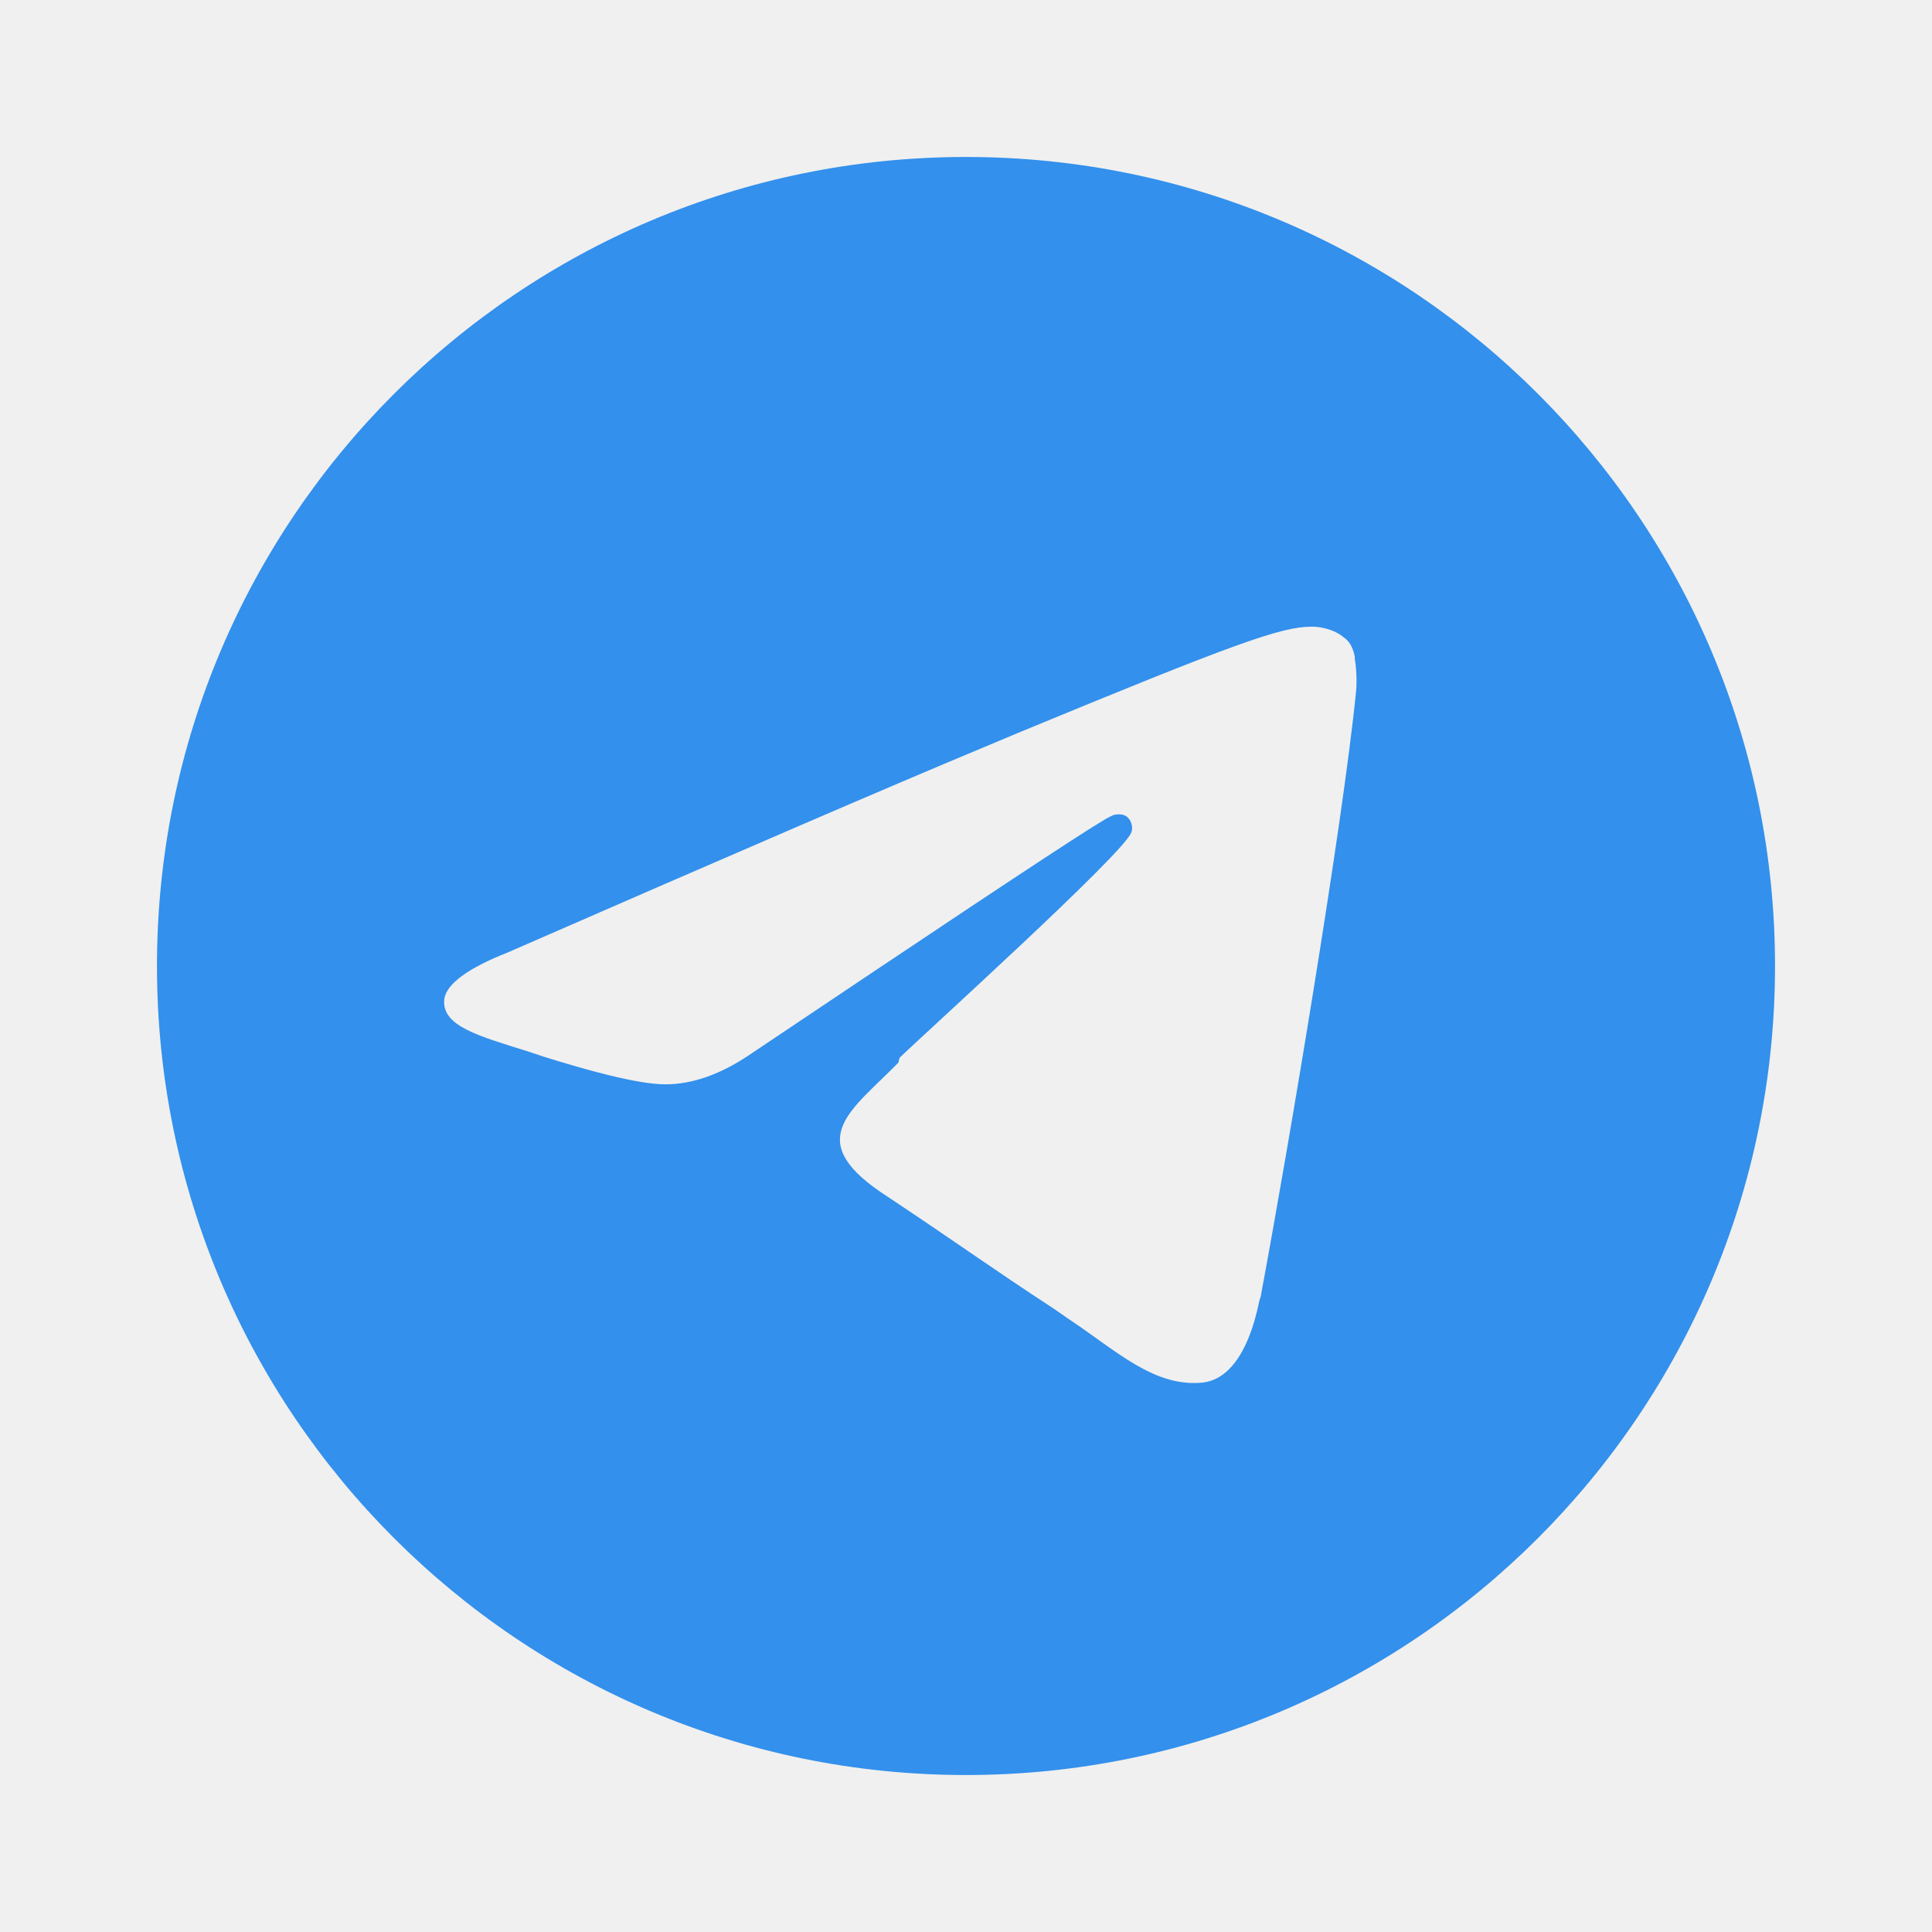
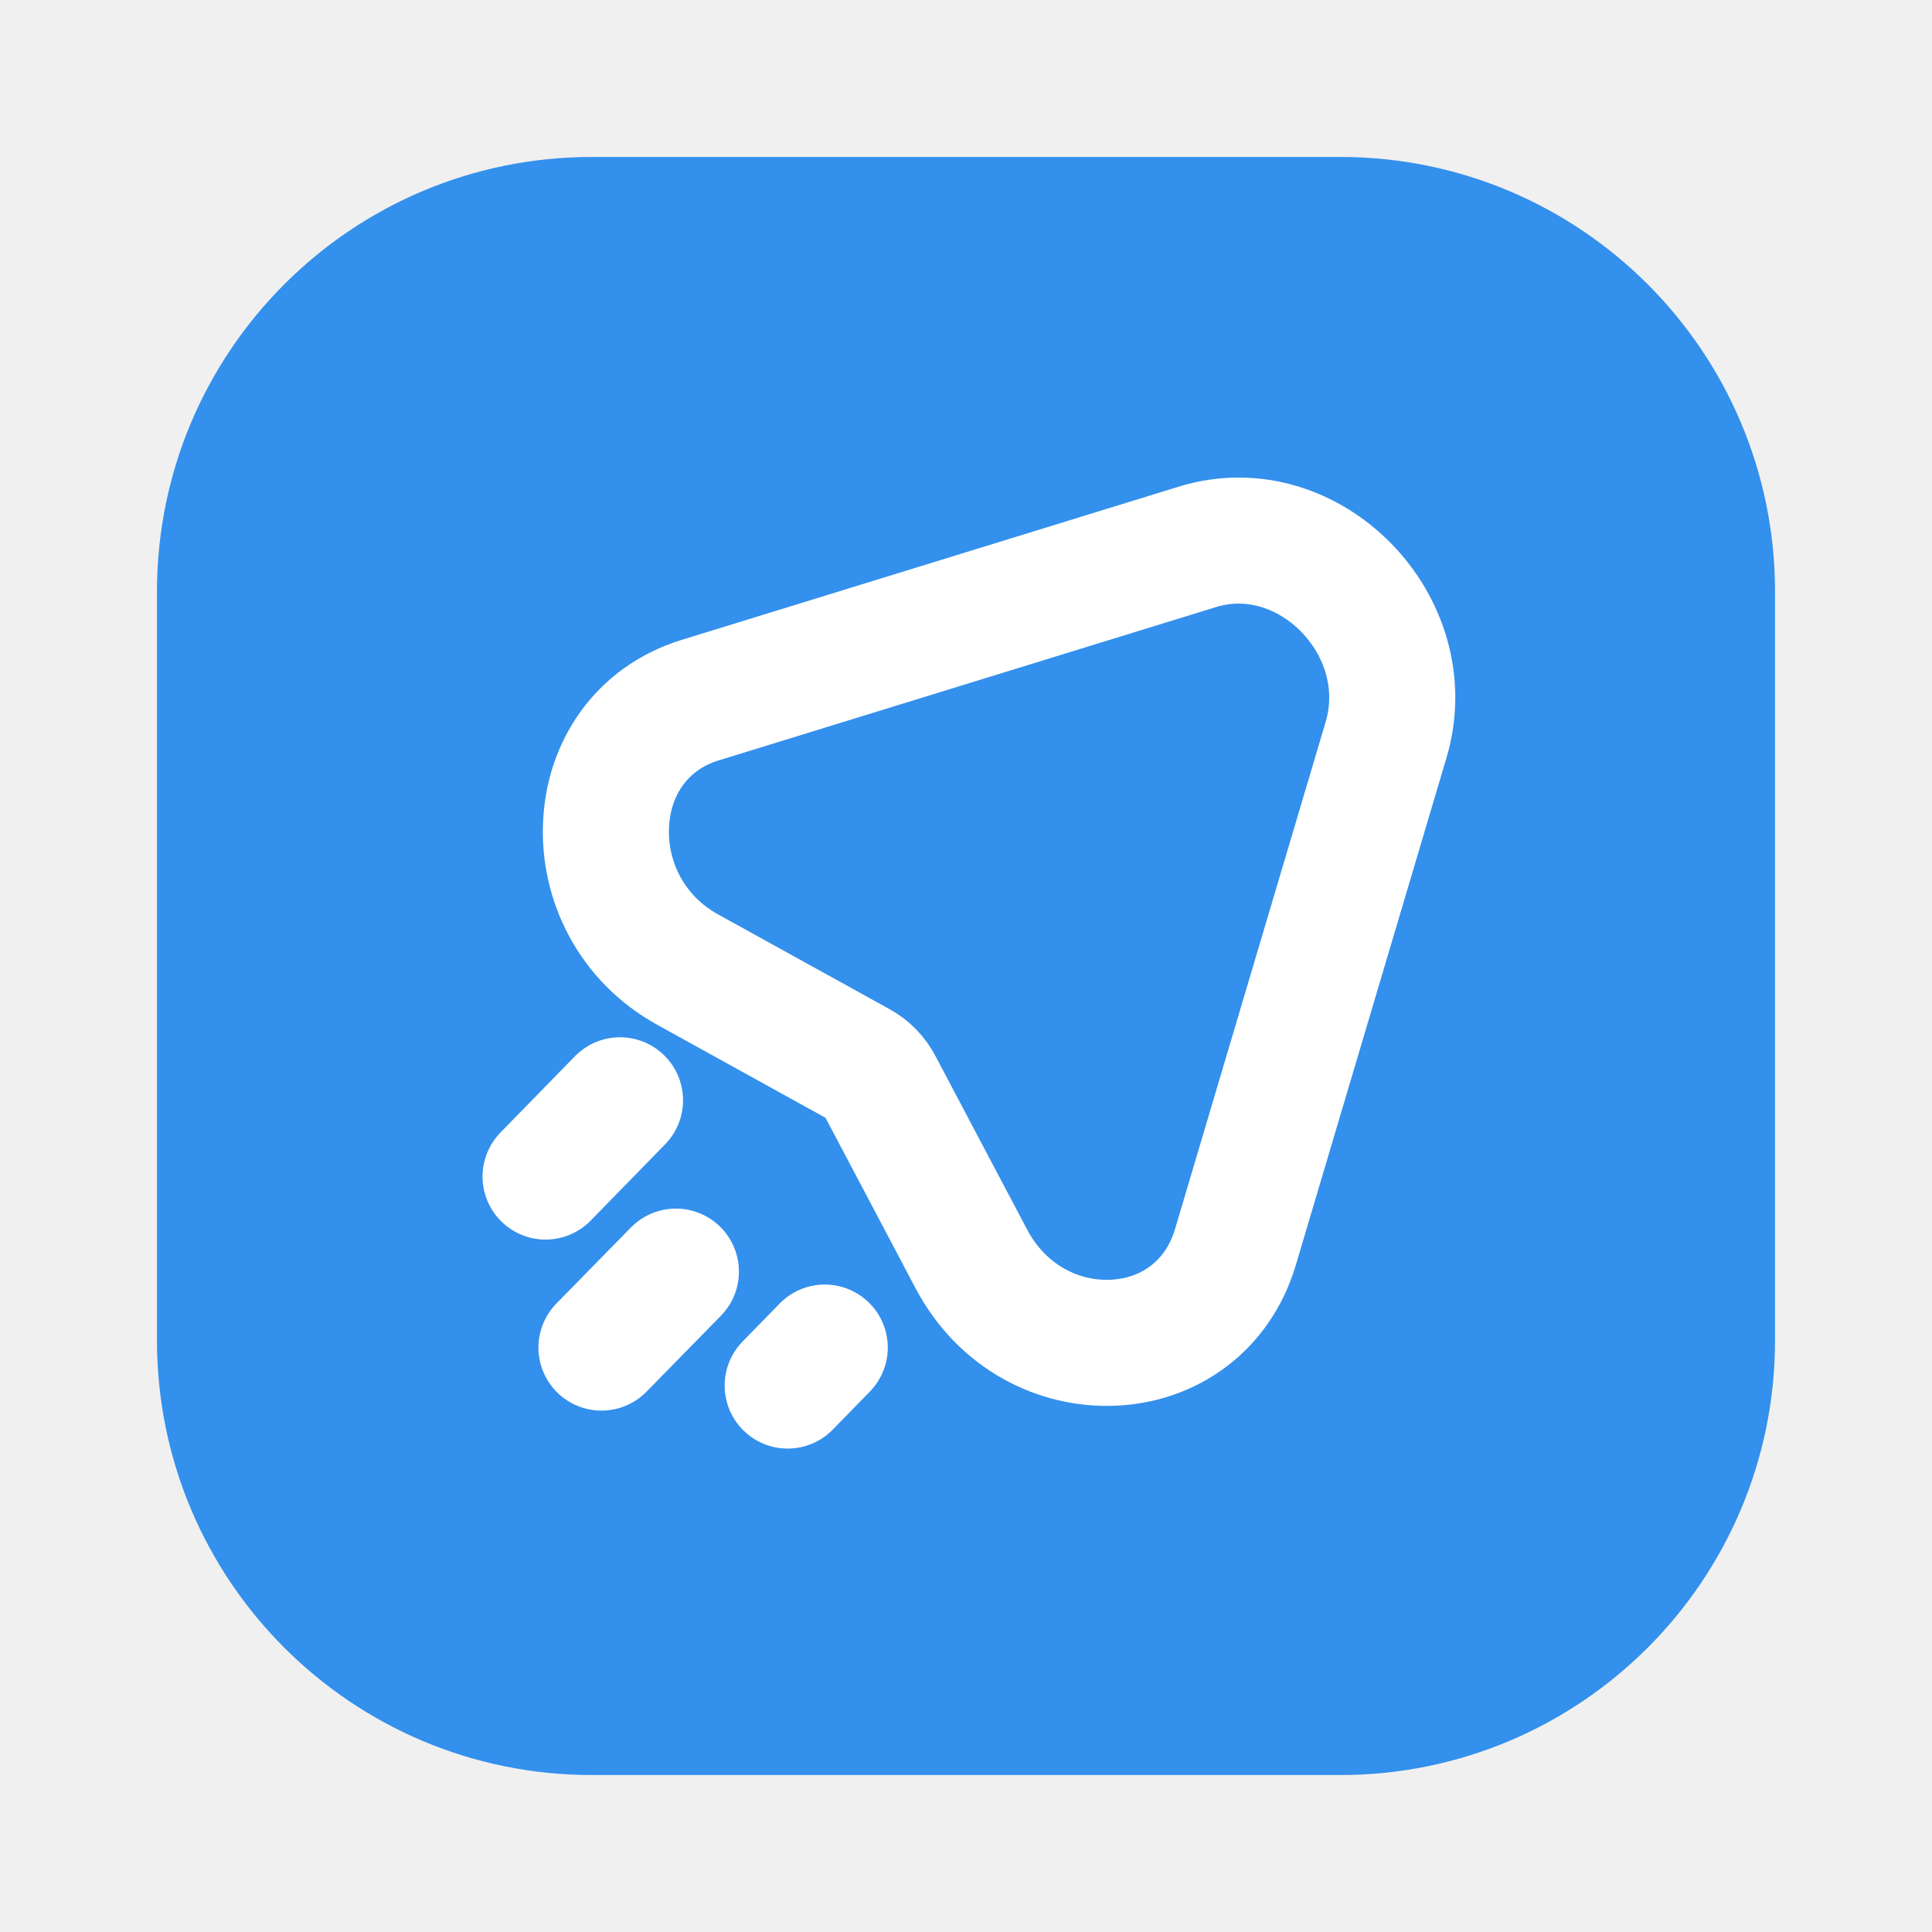
- <svg xmlns="http://www.w3.org/2000/svg" version="1.1" id="Layer_1" x="0px" y="0px" viewBox="0 0 160 160" style="enable-background:new 0 0 160 160;" xml:space="preserve">
-   <style type="text/css">
- 	.st0{fill-rule:evenodd;clip-rule:evenodd;fill:#3390ec;}
- </style>
-   <path class="st0" d="M80,13c37,0,67,30,67,67s-30,67-67,67s-67-30-67-67S43,13,80,13z M108.7,51.9h-0.1c-2.5,0-6.4,1.4-24.3,8.8  L81.2,62C74,65,61,70.6,42,78.9c-3.3,1.3-5,2.6-5.2,3.8c-0.3,2.3,2.9,3.1,7,4.4l1.2,0.4c3.5,1.1,7.8,2.3,10.1,2.3  c2.2,0,4.6-0.8,7.2-2.6l9.7-6.5c12.7-8.5,19.4-12.9,20-13.1l0.2-0.1c0.4-0.1,0.9-0.1,1.2,0.2c0.4,0.4,0.4,1,0.3,1.2  c-0.3,1.5-17.8,17.3-19.2,18.7L74.4,88c-3.8,3.9-7.9,6.3-1.5,10.7l1.5,1c4.8,3.2,8,5.5,12.9,8.7l1.3,0.9c3.9,2.6,7,5.6,11,5.2  c1.8-0.2,3.7-1.9,4.7-6.8l0.1-0.3c2.3-12.3,6.8-39.1,7.9-50.1c0.1-1,0-2.2-0.1-2.7l0-0.2c-0.1-0.5-0.3-1.2-0.9-1.6  C110.5,52.1,109.3,51.9,108.7,51.9z" />
+ <svg xmlns="http://www.w3.org/2000/svg" viewBox="0 0 160 160">
+   <style>.st0{fill:#3390ec;}</style>
+   <rect class="st0" x="13" y="13" width="134" height="134" rx="36" />
+   <g transform="translate(40.00 39.50) scale(2.5157)" fill="none" stroke="#fff" stroke-width="4.15" stroke-linecap="round" stroke-linejoin="round">
+     <path d="M7.14 7.35L23.52 2.30C27.19 1.17 30.84 4.90 29.73 8.65L24.77 25.35C24.17 27.36 22.51 28.43 20.74 28.50C18.97 28.58 17.09 27.67 16.07 25.73L13.07 20.05C12.91 19.74 12.67 19.49 12.37 19.33L6.76 16.23C4.86 15.19 3.97 13.27 4.05 11.46C4.12 9.65 5.17 7.96 7.14 7.35Z" />
+     <path d="M4.51 20.52 2.06 23.03M11.25 28.66 10.03 29.91M6.35 26.16 3.90 28.66" />
+   </g>
</svg>
